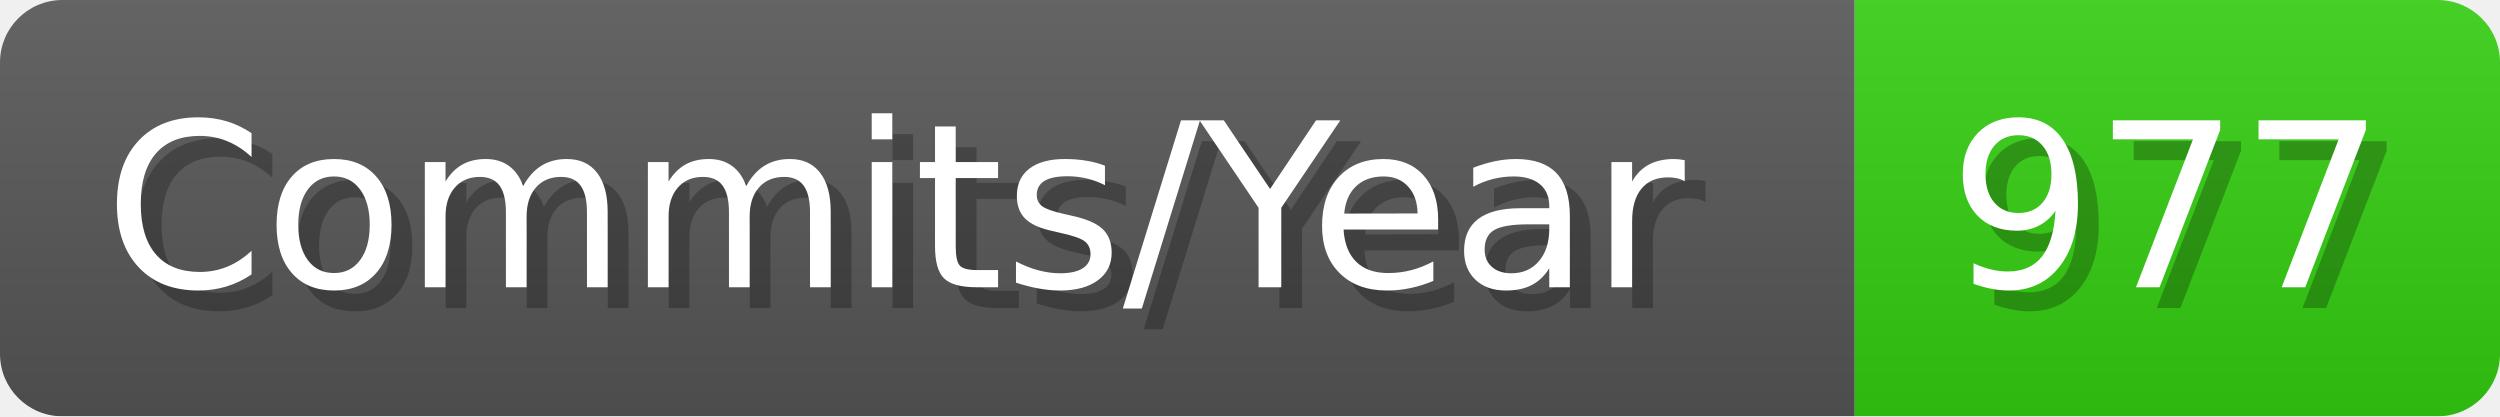
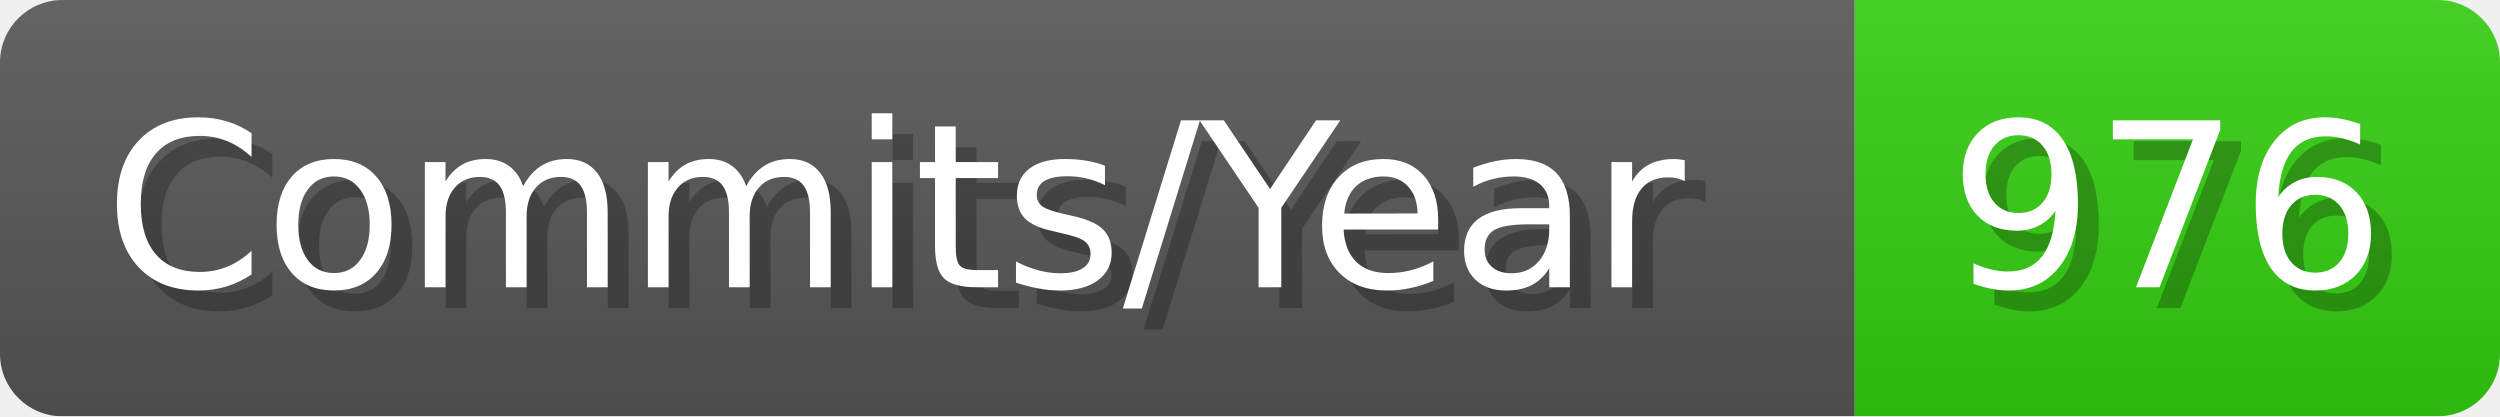
- <svg xmlns="http://www.w3.org/2000/svg" width="120.1" height="20" viewBox="0 0 1201 200" role="img" aria-label="Commits/Year: 977">
+ <svg xmlns="http://www.w3.org/2000/svg" width="120.1" height="20" viewBox="0 0 1201 200" role="img" aria-label="Commits/Year: 976">
  <linearGradient id="aUPdi" x2="0" y2="100%">
    <stop offset="0" stop-opacity=".1" stop-color="#EEE" />
    <stop offset="1" stop-opacity=".1" />
  </linearGradient>
  <mask id="WfAiQ">
    <rect width="1201" height="200" rx="30" fill="#FFF" />
  </mask>
  <g mask="url(#WfAiQ)">
    <rect width="891" height="200" fill="#555" />
    <rect width="310" height="200" fill="#3C1" x="891" />
    <rect width="1201" height="200" fill="url(#aUPdi)" />
  </g>
  <g aria-hidden="true" fill="#fff" text-anchor="start" font-family="Verdana,DejaVu Sans,sans-serif" font-size="110">
    <text x="60" y="148" textLength="791" fill="#000" opacity="0.25">Commits/Year</text>
    <text x="50" y="138" textLength="791">Commits/Year</text>
-     <text x="946" y="148" textLength="210" fill="#000" opacity="0.25">977</text>
-     <text x="936" y="138" textLength="210">977</text>
+     <text x="946" y="148" textLength="210" fill="#000" opacity="0.25">976</text>
+     <text x="936" y="138" textLength="210">976</text>
  </g>
</svg>
